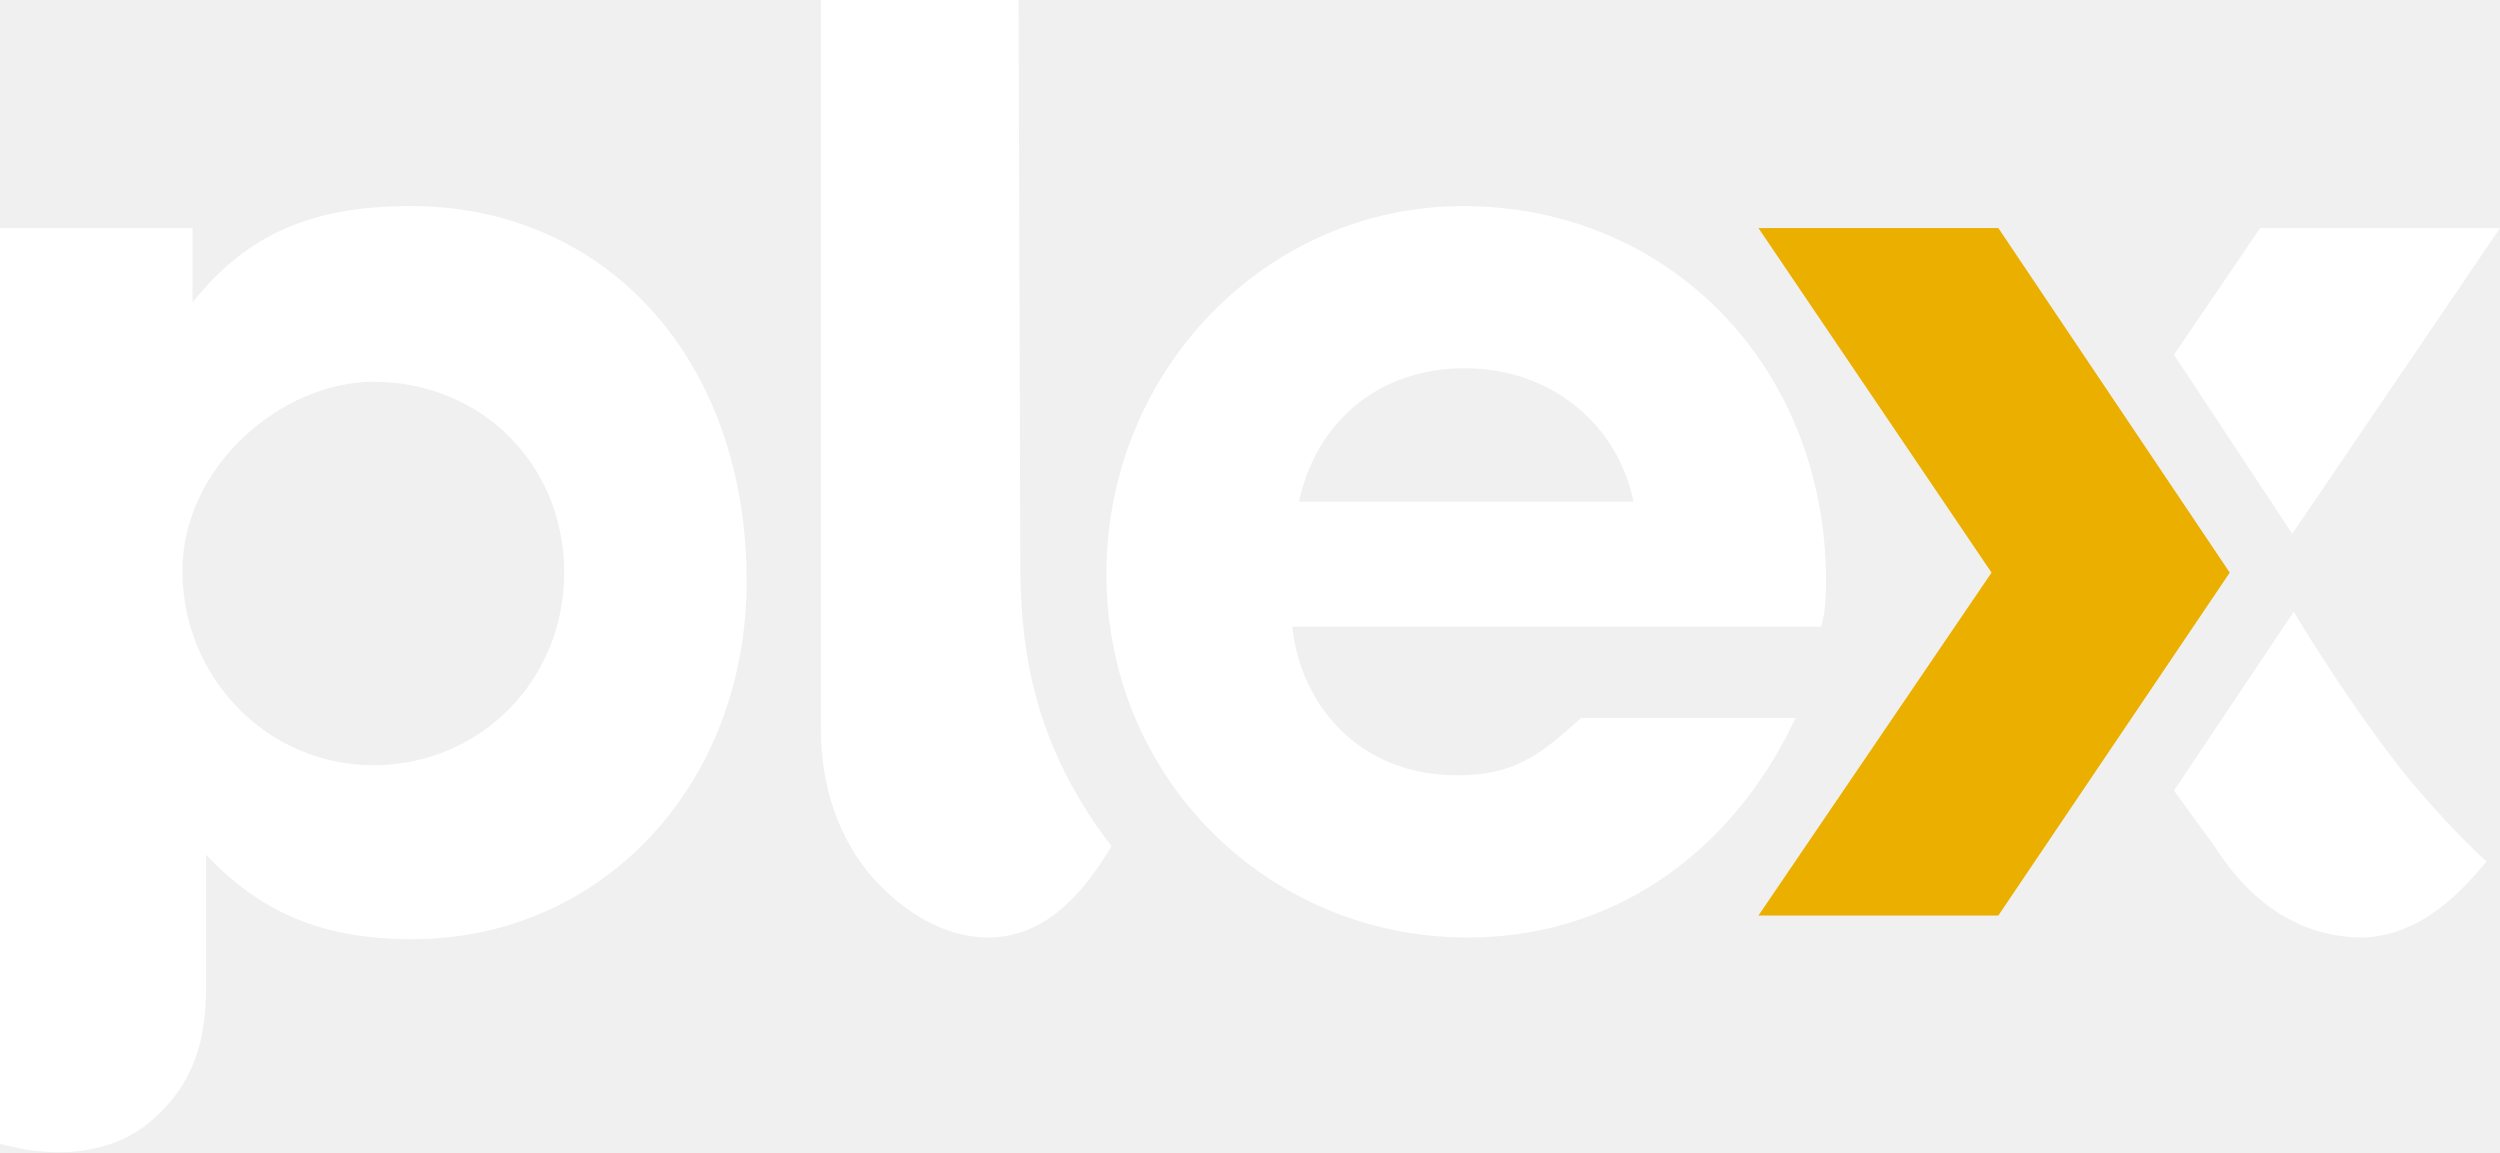
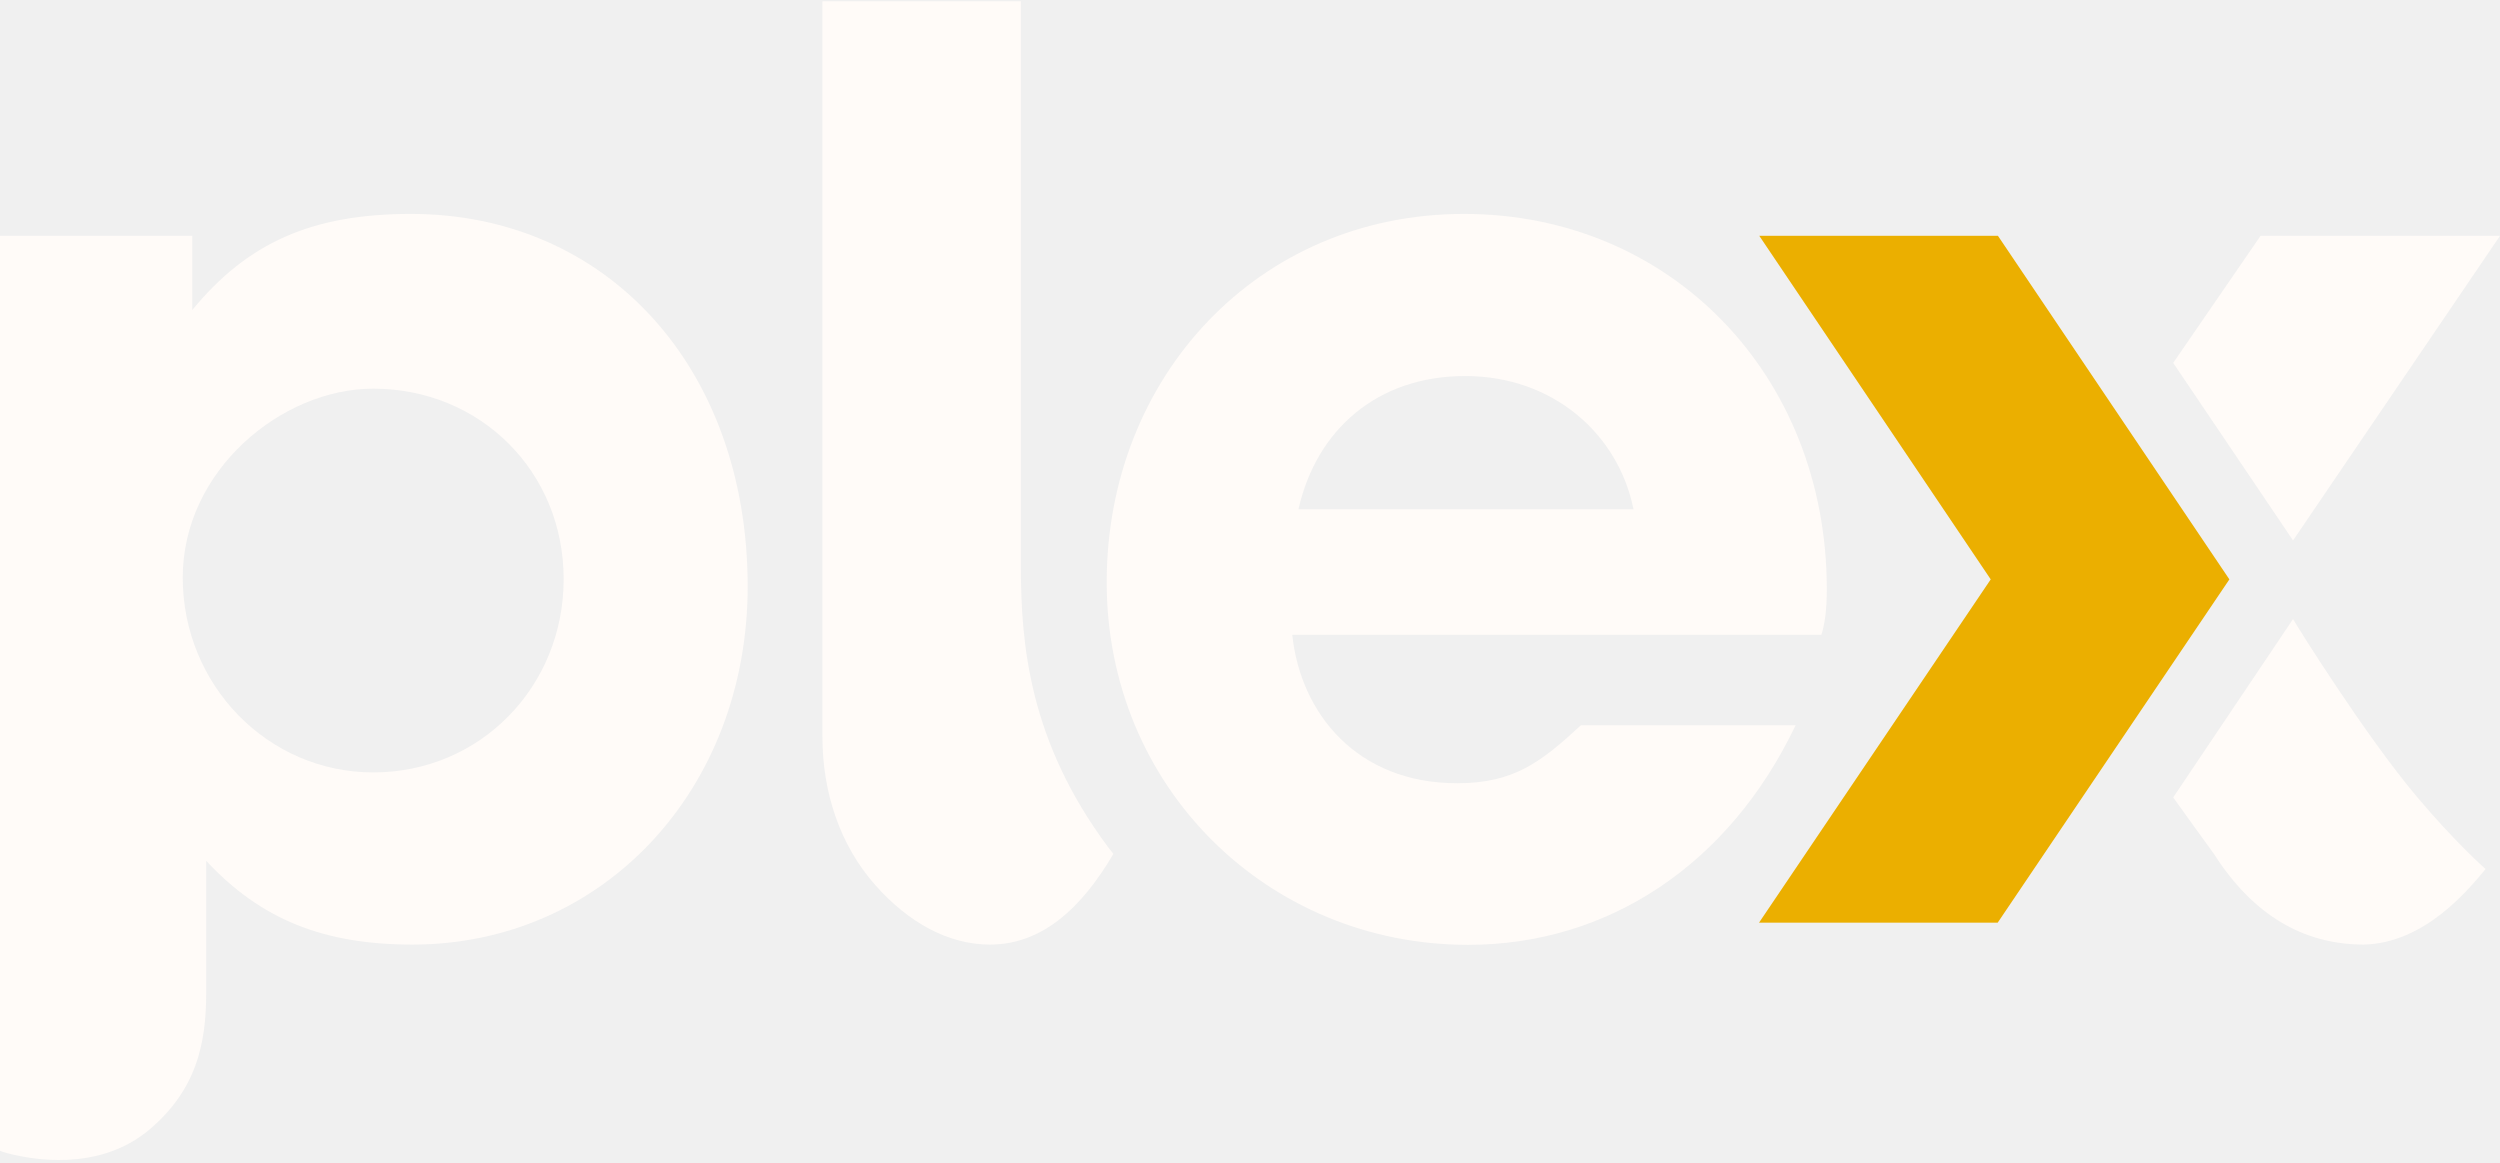
- <svg xmlns="http://www.w3.org/2000/svg" version="1.1" id="plex-logo" x="0px" y="0px" viewBox="0 0 148 68.2" style="enable-background:new 0 0 148 68.2;" xml:space="preserve">
+ <svg xmlns="http://www.w3.org/2000/svg" version="1.1" id="Layer_1" x="0px" y="0px" viewBox="0 0 970 451" style="enable-background:new 0 0 970 451;" xml:space="preserve">
  <style type="text/css">
- 	.st0{fill:#FFFFFF;}
+ 	.st0{fill:#FFFBF8;}
	.st1{fill:#EBAF00;}
</style>
-   <g>
-     <g>
-       <path class="st0" d="M24.3,12.2c-5.9,0-9.7,1.7-12.9,5.7v-4.4H0v54.2c0,0,0.2,0.1,0.8,0.2c0.8,0.2,5,1.1,8.1-1.5    c2.7-2.3,3.3-5,3.3-8v-7.8c3.3,3.5,7,5,12.2,5c11.2,0,19.8-9.1,19.8-21.2C44.2,21.3,35.9,12.2,24.3,12.2z M22.1,45.3    c-6.3,0-11.3-5.2-11.3-11.5c0-6.2,5.9-11.2,11.3-11.2c6.4,0,11.3,4.9,11.3,11.3C33.4,40.3,28.4,45.3,22.1,45.3z" />
-       <path class="st0" d="M60.4,33.1c0,4.7,0.5,10.4,5.1,16.6c0.1,0.1,0.3,0.4,0.3,0.4c-1.9,3.2-4.2,5.4-7.3,5.4    c-2.4,0-4.8-1.3-6.8-3.5c-2.1-2.4-3.1-5.5-3.1-8.8l0-43.2h11.7L60.4,33.1z" />
-       <polygon class="st1" points="118.3,54.2 104.1,54.2 117.9,33.9 104.1,13.5 118.3,13.5 132,33.9   " />
-       <polygon class="st0" points="135.7,31.6 148,13.5 133.8,13.5 128.7,21   " />
-       <path class="st0" d="M128.7,46.8c0,0,2.4,3.3,2.4,3.3c2.3,3.6,5.3,5.4,8.8,5.4c3.7-0.1,6.3-3.3,7.3-4.5c0,0-1.8-1.6-4.1-4.3    c-3.1-3.6-7.2-10.2-7.3-10.5L128.7,46.8z" />
-     </g>
-     <path class="st0" d="M93.6,42.5c-2.4,2.2-4,3.4-7.3,3.4c-5.9,0-9.3-4.2-9.8-8.8h31.3c0.2-0.6,0.3-1.4,0.3-2.7   c0-12.7-9.3-22.2-21.5-22.2C75,12.2,65.5,21.9,65.5,34c0,12,9.5,21.5,21.4,21.5c8.3,0,15.5-4.7,19.4-13H93.6z M86.7,21.8   c5.2,0,9.1,3.4,10,7.9H76.9C77.9,25,81.6,21.8,86.7,21.8z" />
-   </g>
+   <path class="st0" d="M159.4,83C121,83,96,94.2,74.6,120.3V91.5H0v355c0,0,1.5,0.7,5.1,1.5c5.5,1.2,32.8,7.5,53.2-10  C75.9,422.9,80,405.5,80,385.4V334c21.3,22.9,45.8,32.5,80,32.5c73.6,0,130.1-59.7,130.1-139.1C290,142.7,235.6,83,159.4,83  L159.4,83z M144.8,299.7c-41,0-73.9-34-73.9-75.6c0-41.6,38.4-73.3,73.9-73.3c41.6,0,73.9,32.2,73.9,73.9  C218.7,266.3,186.5,299.7,144.8,299.7z" />
+   <path class="st0" d="M396.1,219.7c0,30.7,3.4,68,33.7,108.8c0.6,0.8,2.2,2.8,2.2,2.8c-12.3,21-27.7,35.2-47.9,35.2  c-16,0-31.5-8.4-44.5-23.1c-13.9-15.7-20.5-36.3-20.5-57.6V0.5h77L396.1,219.7L396.1,219.7z" />
+   <path class="st1" d="M775.1,358h-92.6l89.9-133.2L682.6,91.5h92.6L865,224.8L775.1,358z" />
+   <path class="st0" d="M889.7,209.7L970,91.5h-92.9l-33.9,49.3L889.7,209.7z" />
+   <path class="st0" d="M843.2,309.4c0,0.1,15.8,21.9,15.8,21.9c15.2,23.8,34.7,35.1,57.9,35.2c24.1-0.4,41.2-21.8,47.5-29.3  c0,0-11.9-10.5-26.6-28c-20.1-23.8-47.1-67.1-48.1-69L843.2,309.4L843.2,309.4z" />
+   <path class="st0" d="M613.4,281.4c-15.5,14.3-26,22.5-48,22.5c-39,0-60.8-27.2-64-57.6h205.3c1.3-4.2,2.1-9.3,2.1-17.9  C708.7,145.3,648,83,568,83s-138.6,63.4-138.6,142.9s62.4,140.7,140.2,140.7c54.3,0,101.3-31.1,127.1-85.2L613.4,281.4L613.4,281.4z   M568.5,145.9c34,0,59.4,22.4,65.3,51.7h-130C510.8,166.6,534.5,145.9,568.5,145.9L568.5,145.9z" />
</svg>
